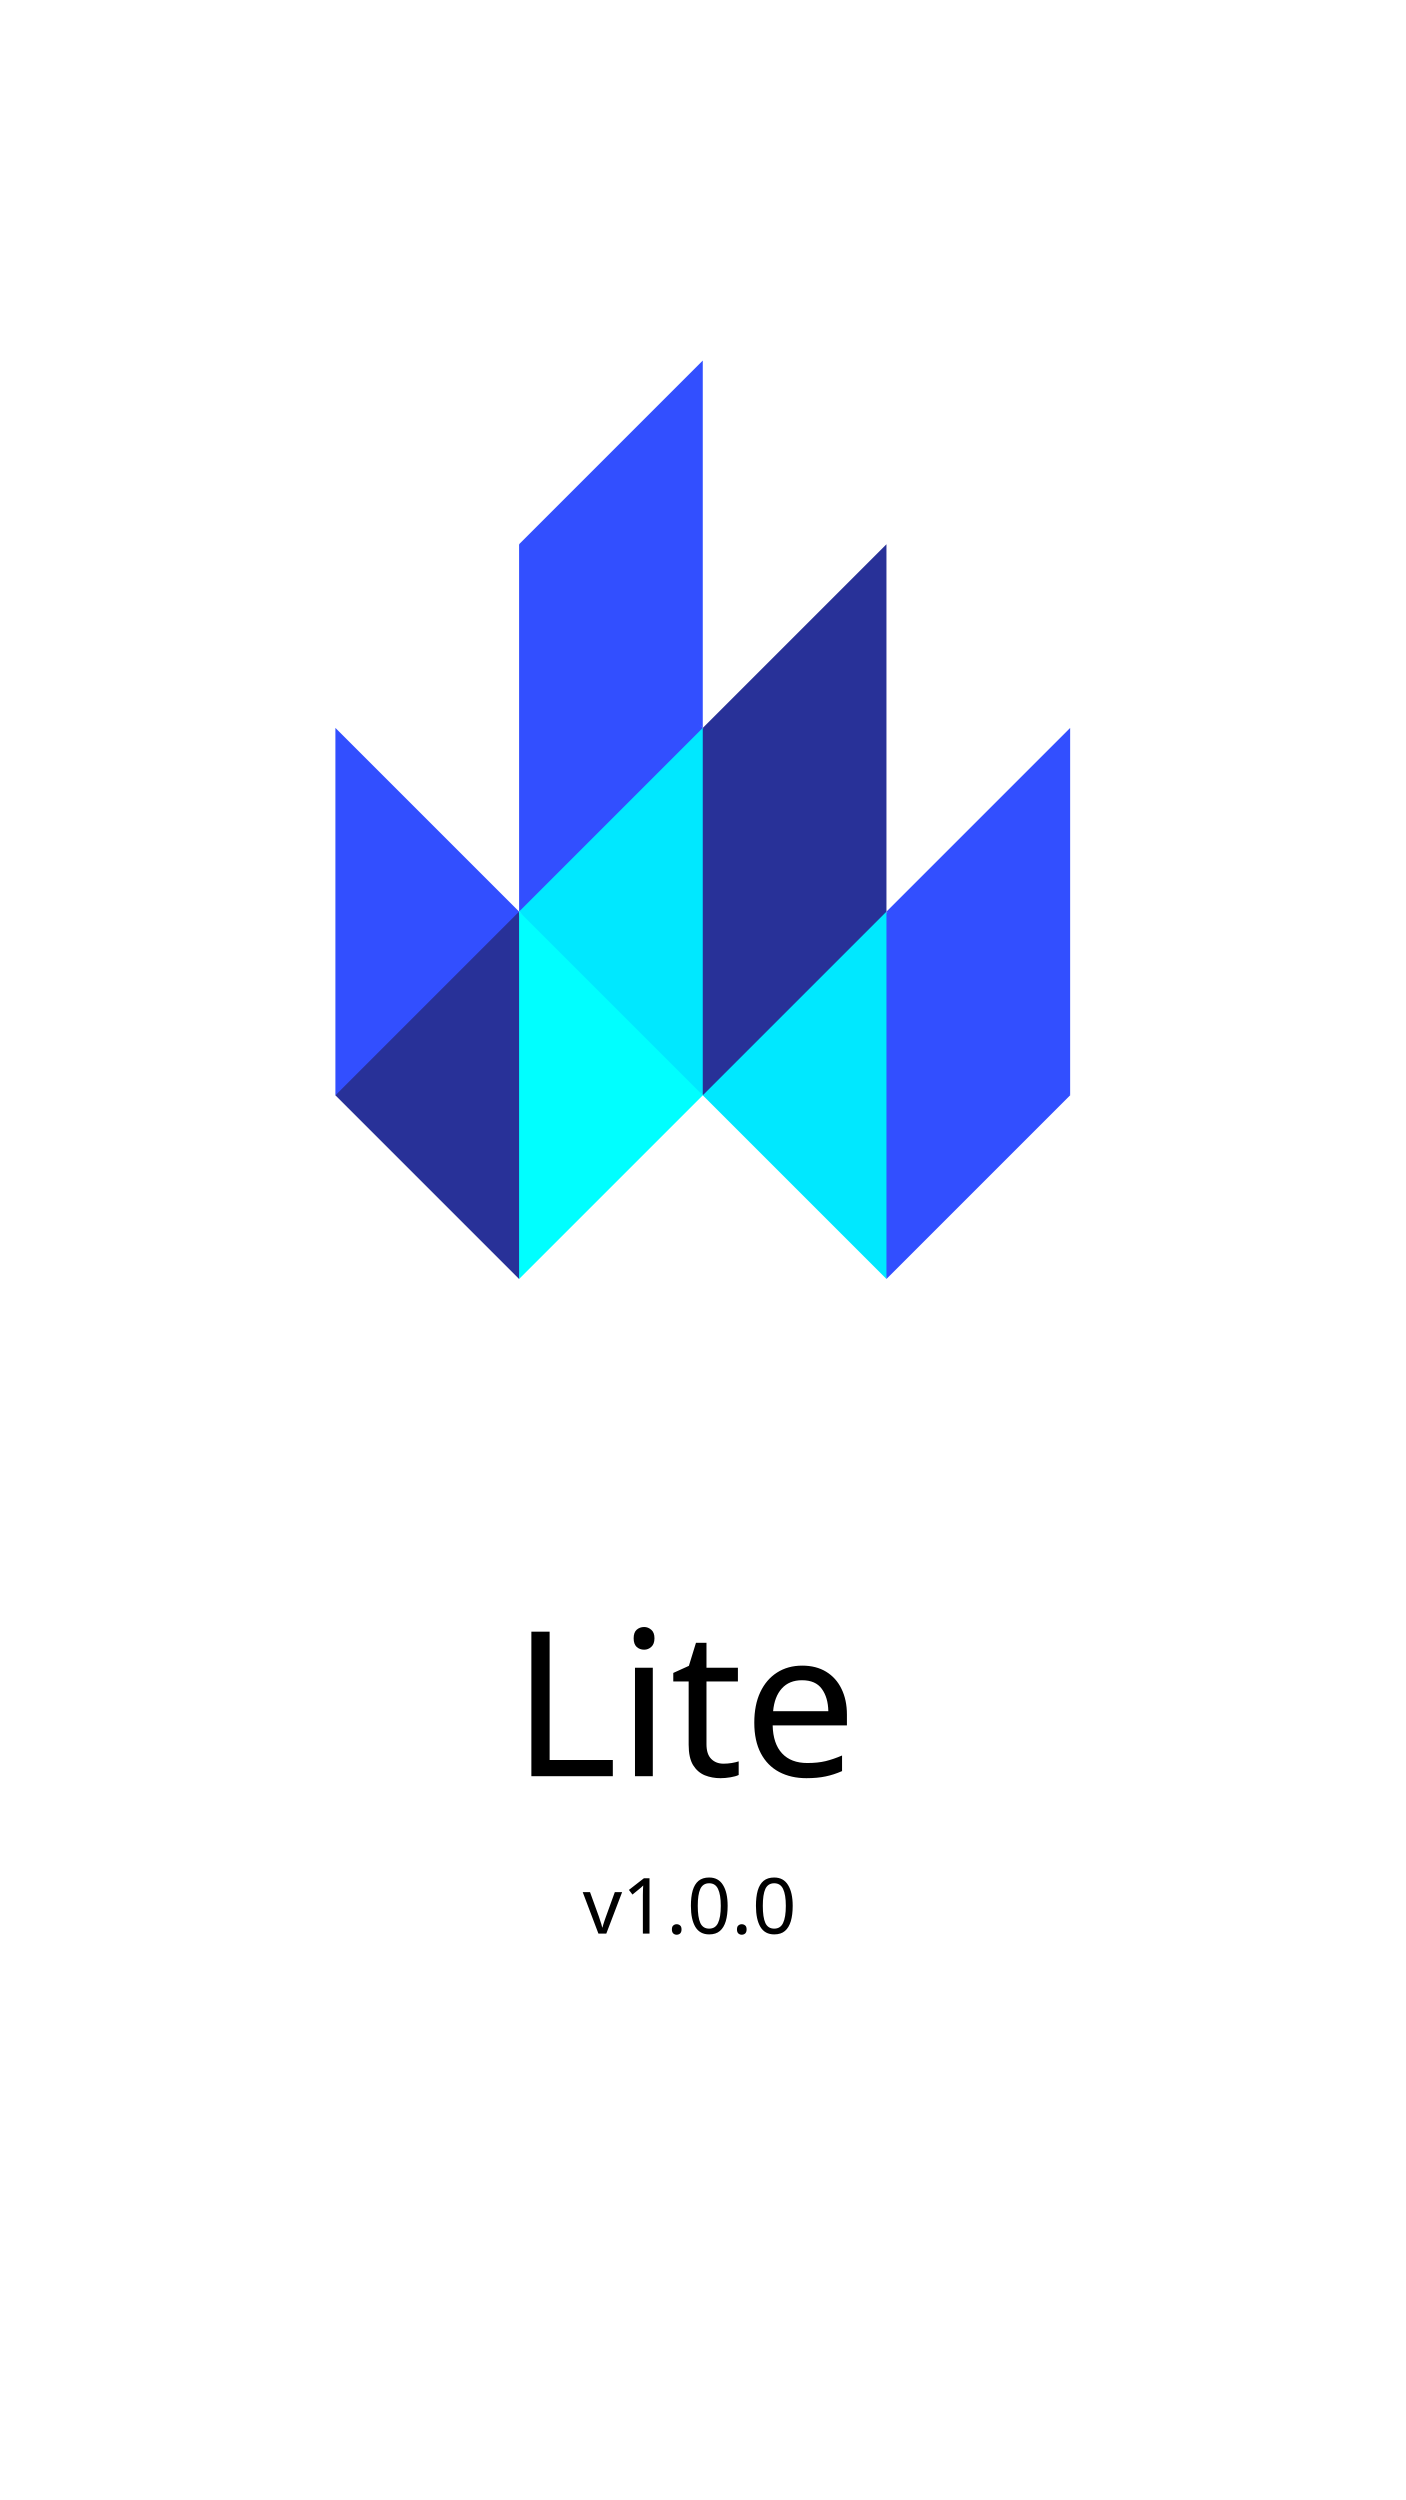
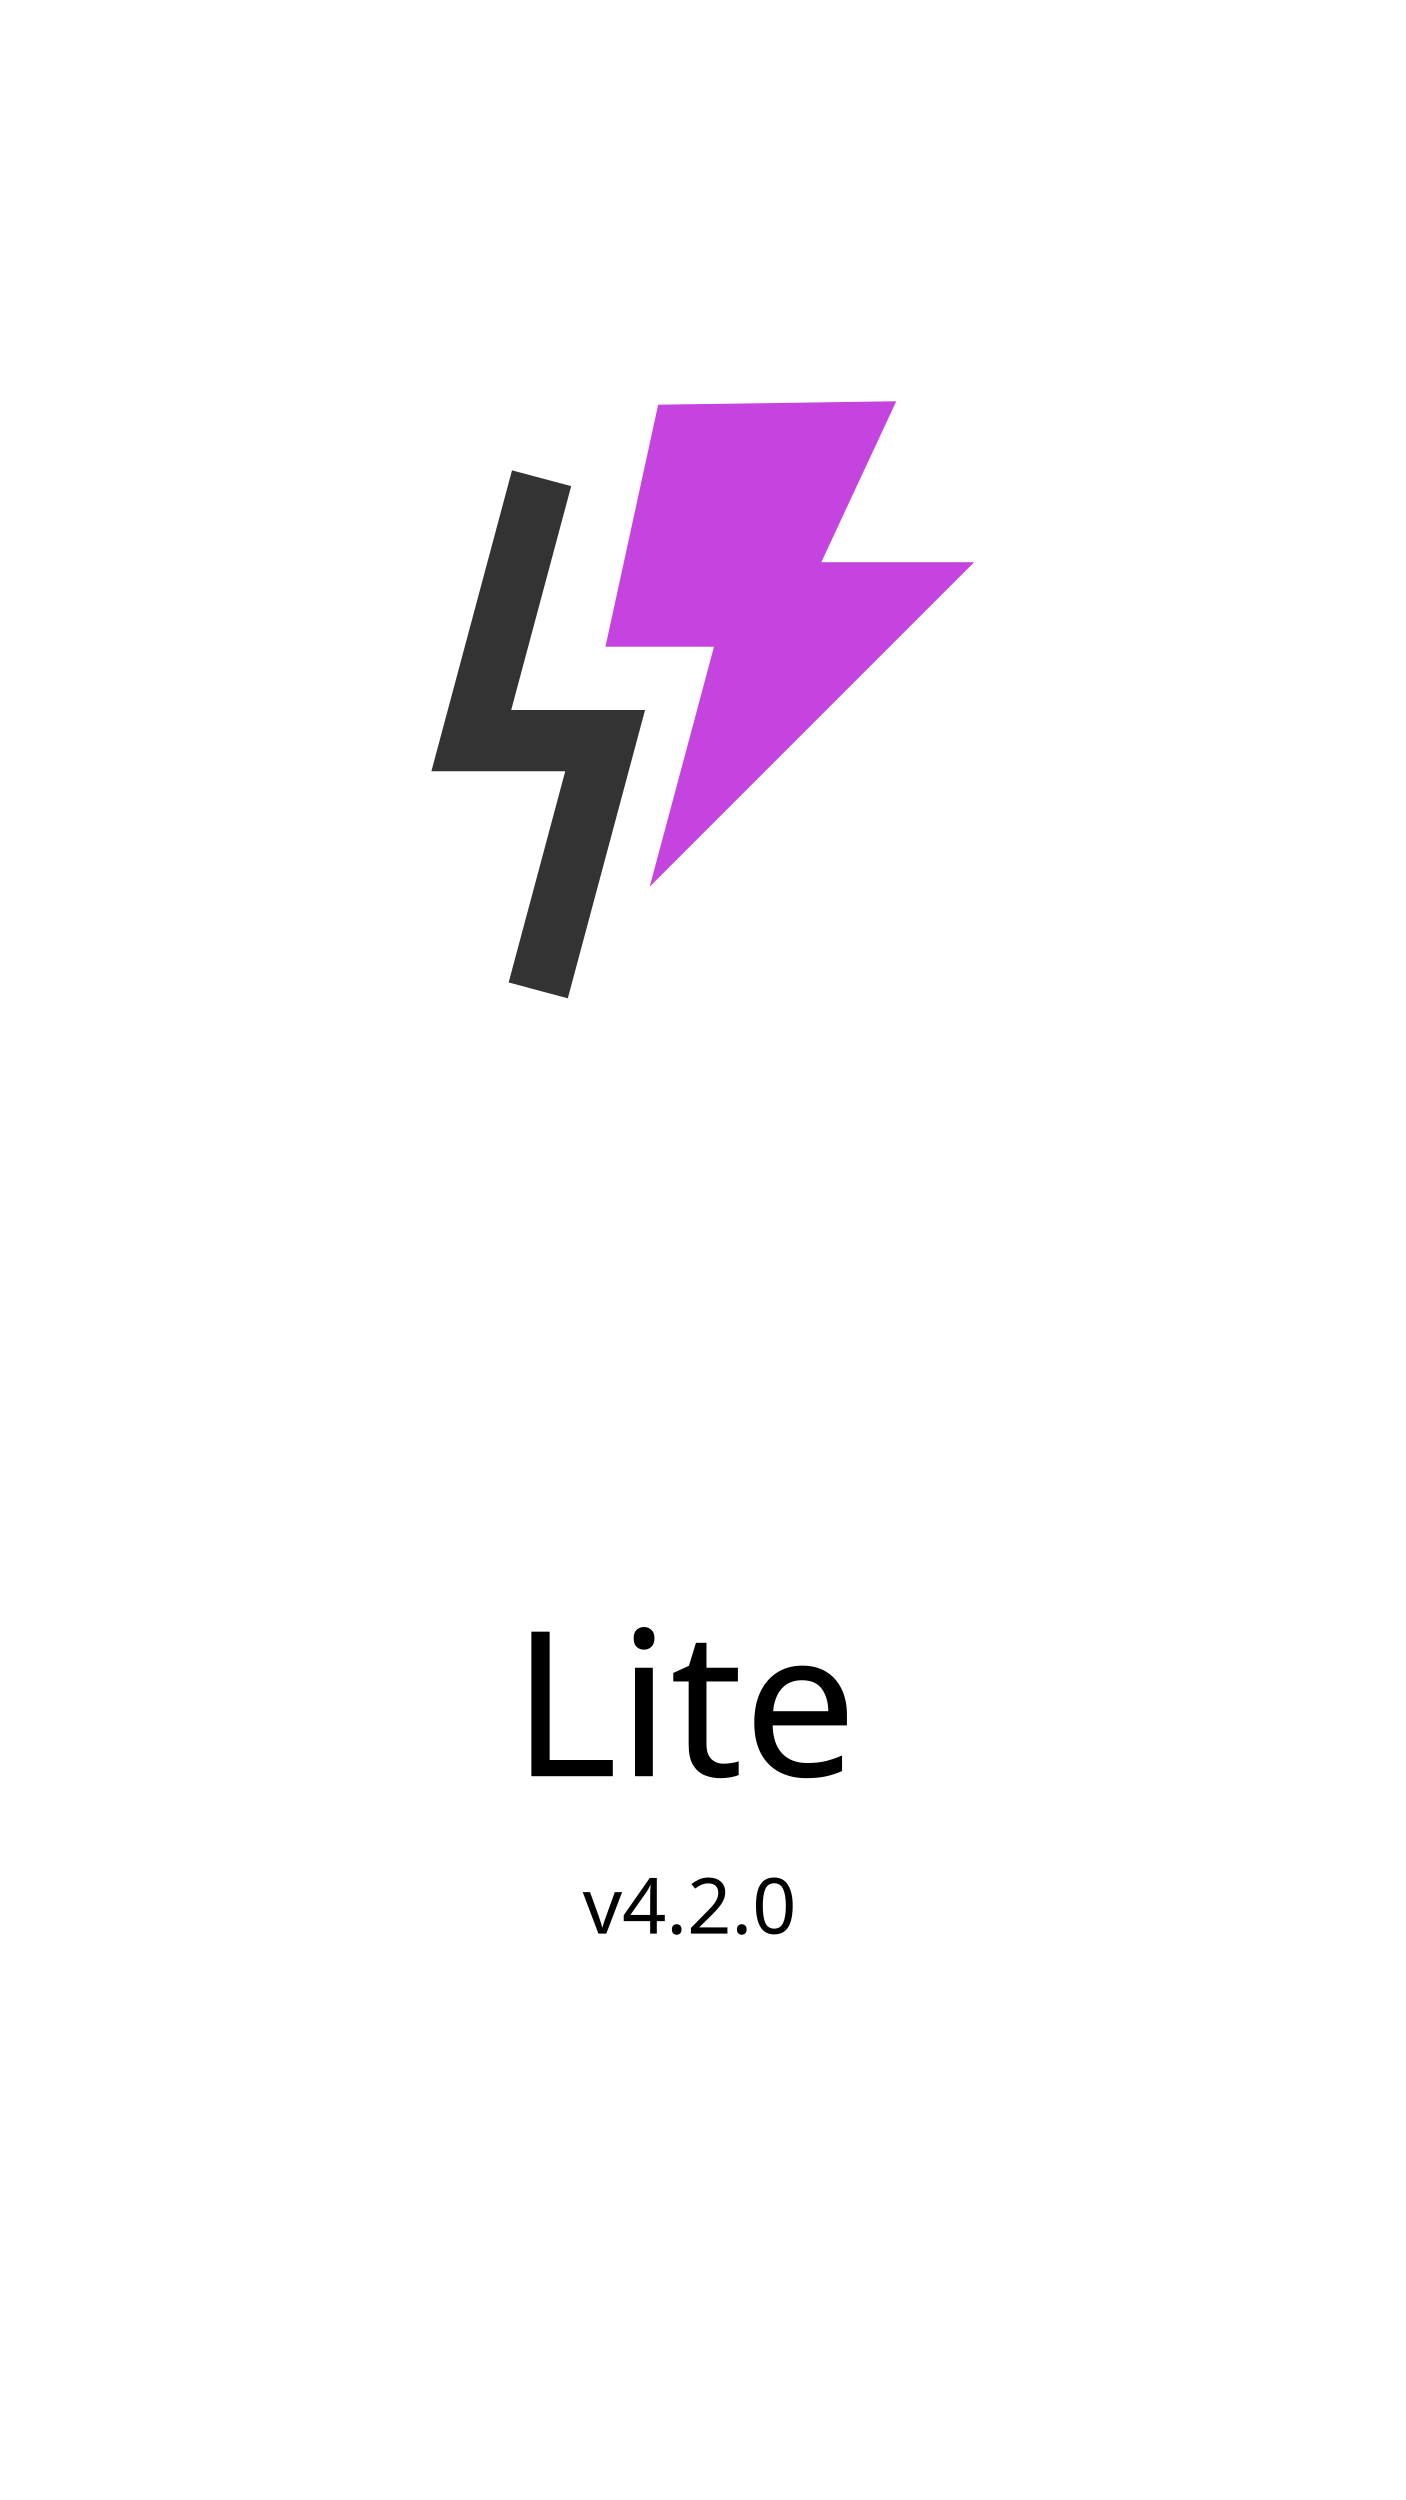
<svg xmlns="http://www.w3.org/2000/svg" width="750" height="1334" viewBox="0 0 198.438 352.954" version="1.1" id="svg5">
  <defs id="defs2" />
  <g id="layer1">
-     <g id="g842" transform="matrix(0.1437241,0,0,0.1437241,47.35226,50.90353)" style="stroke-width:1.841">
-       <path fill="#324fff" d="M 0,360.875 V 721.751 A 317.119,317.119 0 0 0 180.438,541.313 Z" id="path1049" style="stroke-width:1.841" />
-       <path fill="#283198" d="m 180.438,541.313 c 25.712,123.149 23.908,212.014 0,360.875 L 0,721.751 Z" id="path1051" style="stroke-width:1.841" />
-       <path fill="#00ffff" d="M 180.438,541.313 V 902.188 L 360.875,721.751 A 676.19,676.19 0 0 0 180.438,541.313 Z" id="path1053" style="stroke-width:1.841" />
-       <path fill="#324fff" d="m 360.875,0 v 360.875 c 0,0 -142.997,-109.616 -180.438,-180.438 z" id="path1055" style="stroke-width:1.841" />
-       <path fill="#324fff" d="M 180.438,180.438 V 541.313 A 382.528,382.528 0 0 0 360.875,360.875 Z" id="path1057" style="stroke-width:1.841" />
-       <path fill="#00e8ff" d="m 360.875,360.875 a 820.991,820.991 0 0 1 0,360.875 L 180.438,541.313 Z" id="path1059" style="stroke-width:1.841" />
-       <path fill="#283198" d="M 360.875,360.875 V 721.751 C 437.561,687.919 502.97,636.043 541.313,541.313 514.698,464.627 459.665,401.925 360.875,360.875 Z" id="path1061" style="stroke-width:1.841" />
-       <path fill="#283198" d="M 541.313,180.438 V 541.313 L 360.875,360.875 Z" id="path1063" style="stroke-width:1.841" />
-       <path fill="#00e8ff" d="m 541.313,541.313 c 27.517,121.795 22.104,241.786 0,360.875 L 360.875,721.751 Z" id="path1065" style="stroke-width:1.841" />
-       <path fill="#324fff" d="M 541.313,541.313 V 902.188 L 721.751,721.751 C 697.392,654.087 639.2,595.895 541.313,541.313 Z" id="path1067" style="stroke-width:1.841" />
-       <path fill="#324fff" d="M 721.751,360.875 V 721.751 L 541.313,541.313 Z" id="path1069" style="stroke-width:1.841" />
-     </g>
    <text xml:space="preserve" style="font-size:28.575px;line-height:125%;font-family:sans-serif;letter-spacing:0px;word-spacing:0px;fill:#000000;fill-opacity:1;stroke:none;stroke-width:0.265px;stroke-linecap:butt;stroke-linejoin:miter;stroke-opacity:1" x="72.255" y="250.765" id="text3009">
      <tspan id="tspan3007" style="font-size:28.575px;fill:#000000;fill-opacity:1;stroke:none;stroke-width:0.265px" x="72.255" y="250.765">Lite</tspan>
    </text>
    <text xml:space="preserve" style="font-size:10.936px;line-height:125%;font-family:sans-serif;letter-spacing:0px;word-spacing:0px;fill:#000000;fill-opacity:1;stroke:none;stroke-width:0.265px;stroke-linecap:butt;stroke-linejoin:miter;stroke-opacity:1" x="82.27" y="272.991" id="text7478">
-       <tspan id="tspan7476" style="font-size:10.936px;fill:#000000;fill-opacity:1;stroke:none;stroke-width:0.265px" x="82.27" y="272.991">v1.0.0</tspan>
+       <tspan id="tspan7476" style="font-size:10.936px;fill:#000000;fill-opacity:1;stroke:none;stroke-width:0.265px" x="82.27" y="272.991">v4.2.0</tspan>
    </text>
+     <g id="g3476" transform="matrix(0.3512041,0,0,0.3512041,27.85407,33.30132)" style="stroke-width:2.847">
+       <g id="g837" transform="matrix(0.2645833,0,0,0.2645833,60.64887,50.0657)" style="stroke-width:2.847">
+         <g transform="matrix(34.48333,0,0,34.48333,-8904.474,-10800.524)" fill-rule="evenodd" stroke-width="0.083" id="g8">
+           <path id="big_thunder" d="m 271.885,315.16 -2.324,10.665 h 4.783 l -2.833,10.573 14.297,-14.297 h -6.736 l 3.304,-7.092 z" fill="#c544df" style="stroke-width:0.153">
+             </path>
+           <path id="little_thunder" d="m 265.445,318.053 -3.553,13.258 h 5.898 l -2.494,9.307 2.607,0.699 3.404,-12.705 h -5.898 l 2.643,-9.861 z" color="#000000" fill="#333333" stroke-width="0.083" style="-inkscape-stroke:none">
+             </path>
+         </g>
+       </g>
+     </g>
  </g>
</svg>
